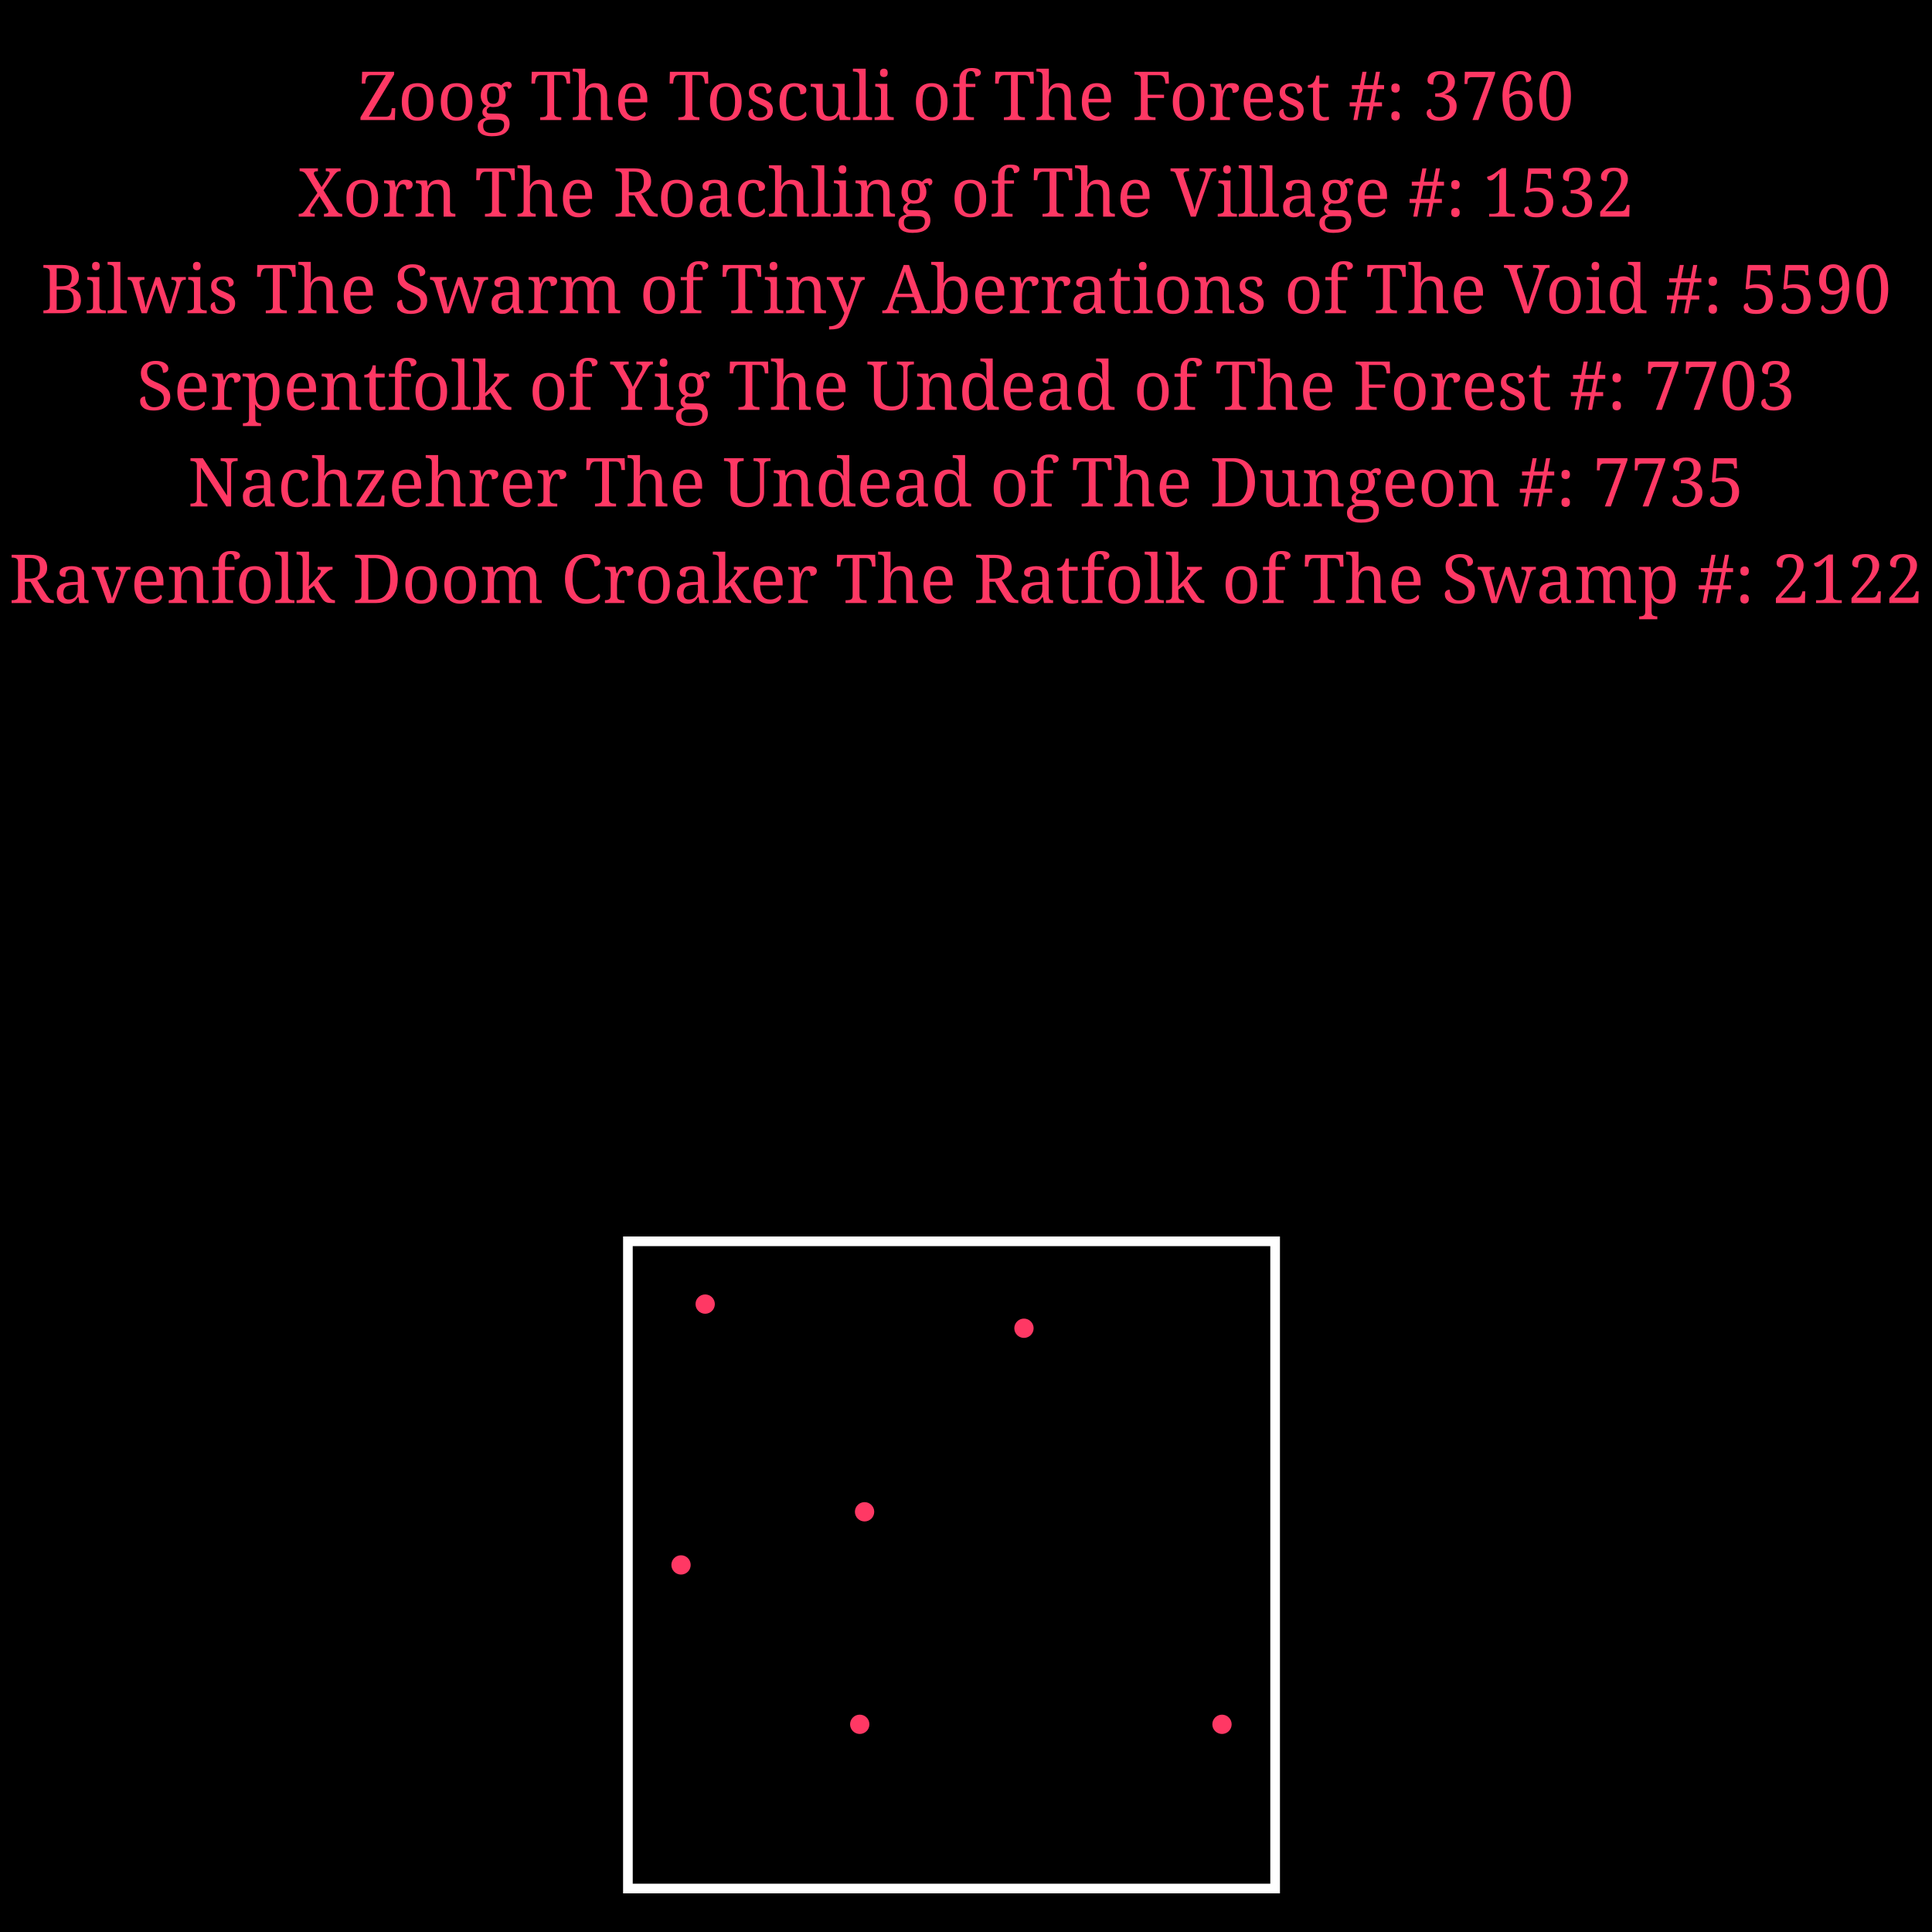
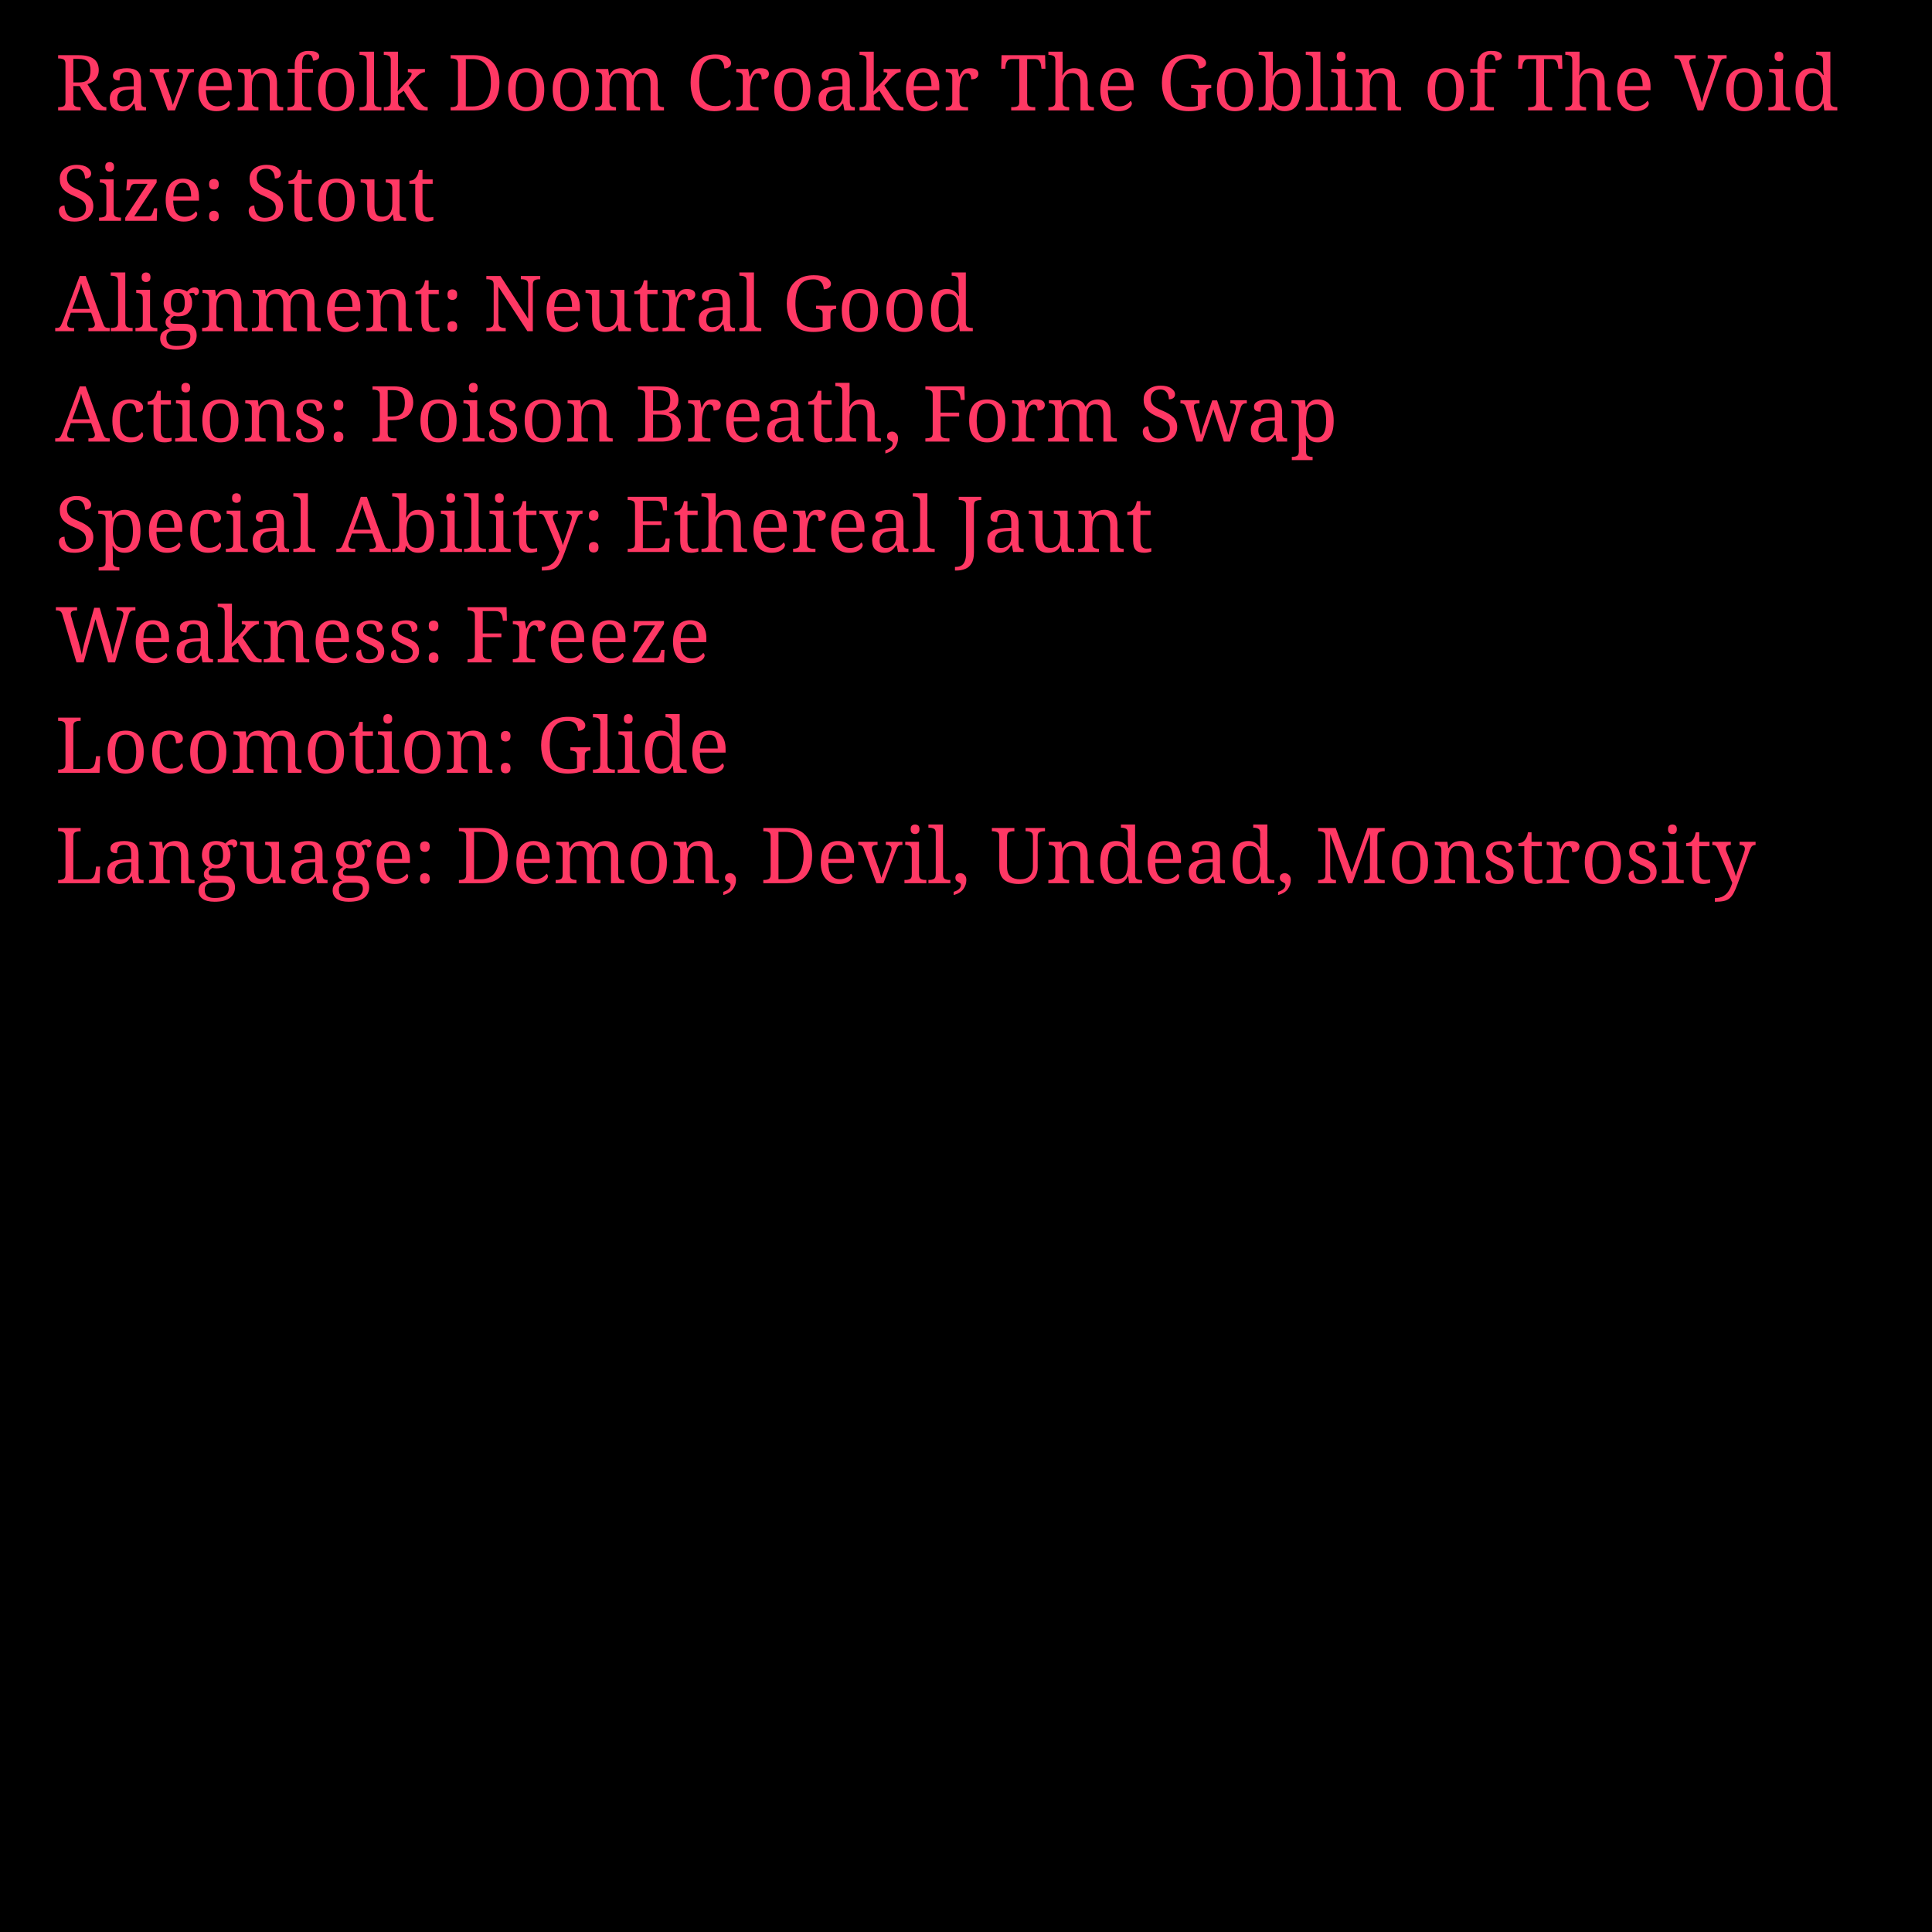
- <svg xmlns="http://www.w3.org/2000/svg" viewBox="0 0 400 400" preserveAspectRatio="xMidYMid meet" style="font:14px serif">
-   <rect width="400" height="400" fill="black" />
-   <text dominant-baseline="middle" text-anchor="middle" fill="#ff3864" x="50%" y="120px">Ravenfolk Doom Croaker The Ratfolk of The Swamp #: 2122</text>
-   <text dominant-baseline="middle" text-anchor="middle" fill="#ff3864" x="50%" y="100px">Nachzehrer The Undead of The Dungeon #: 7735</text>
-   <text dominant-baseline="middle" text-anchor="middle" fill="#ff3864" x="50%" y="80px">Serpentfolk of Yig The Undead of The Forest #: 7703</text>
-   <text dominant-baseline="middle" text-anchor="middle" fill="#ff3864" x="50%" y="60px">Bilwis The Swarm of Tiny Aberrations of The Void #: 5590</text>
-   <text dominant-baseline="middle" text-anchor="middle" fill="#ff3864" x="50%" y="40px">Xorn The Roachling of The Village  #: 1532</text>
-   <text dominant-baseline="middle" text-anchor="middle" fill="#ff3864" x="50%" y="20px">Zoog The Tosculi of The Forest #: 3760</text>
-   <g transform="translate(133, 260)">
-     <rect transform="translate(-3, -3)" width="134" height="134" fill="none" stroke="white" stroke-width="2" />
-     <circle fill="#ff3864" cx="45" cy="97" r="2" />
-     <circle fill="#ff3864" cx="13" cy="10" r="2" />
-     <circle fill="#ff3864" cx="120" cy="97" r="2" />
-     <circle fill="#ff3864" cx="46" cy="53" r="2" />
-     <circle fill="#ff3864" cx="8" cy="64" r="2" />
-     <circle fill="#ff3864" cx="79" cy="15" r="2" />
-   </g>
+ <svg xmlns="http://www.w3.org/2000/svg" preserveAspectRatio="xMinYMin meet" viewBox="0 0 350 350">
+   <style>.base { fill: #ff3864; font-family: serif; font-size: 14px; }</style>
+   <rect width="100%" height="100%" fill="black" />
+   <text x="10" y="20" class="base">Ravenfolk Doom Croaker The Goblin of The Void</text>
+   <text x="10" y="40" class="base">Size: Stout</text>
+   <text x="10" y="60" class="base">Alignment: Neutral Good</text>
+   <text x="10" y="80" class="base">Actions: Poison Breath, Form Swap</text>
+   <text x="10" y="100" class="base">Special Ability: Ethereal Jaunt</text>
+   <text x="10" y="120" class="base">Weakness: Freeze</text>
+   <text x="10" y="140" class="base">Locomotion: Glide</text>
+   <text x="10" y="160" class="base">Language: Demon, Devil, Undead, Monstrosity</text>
</svg>
